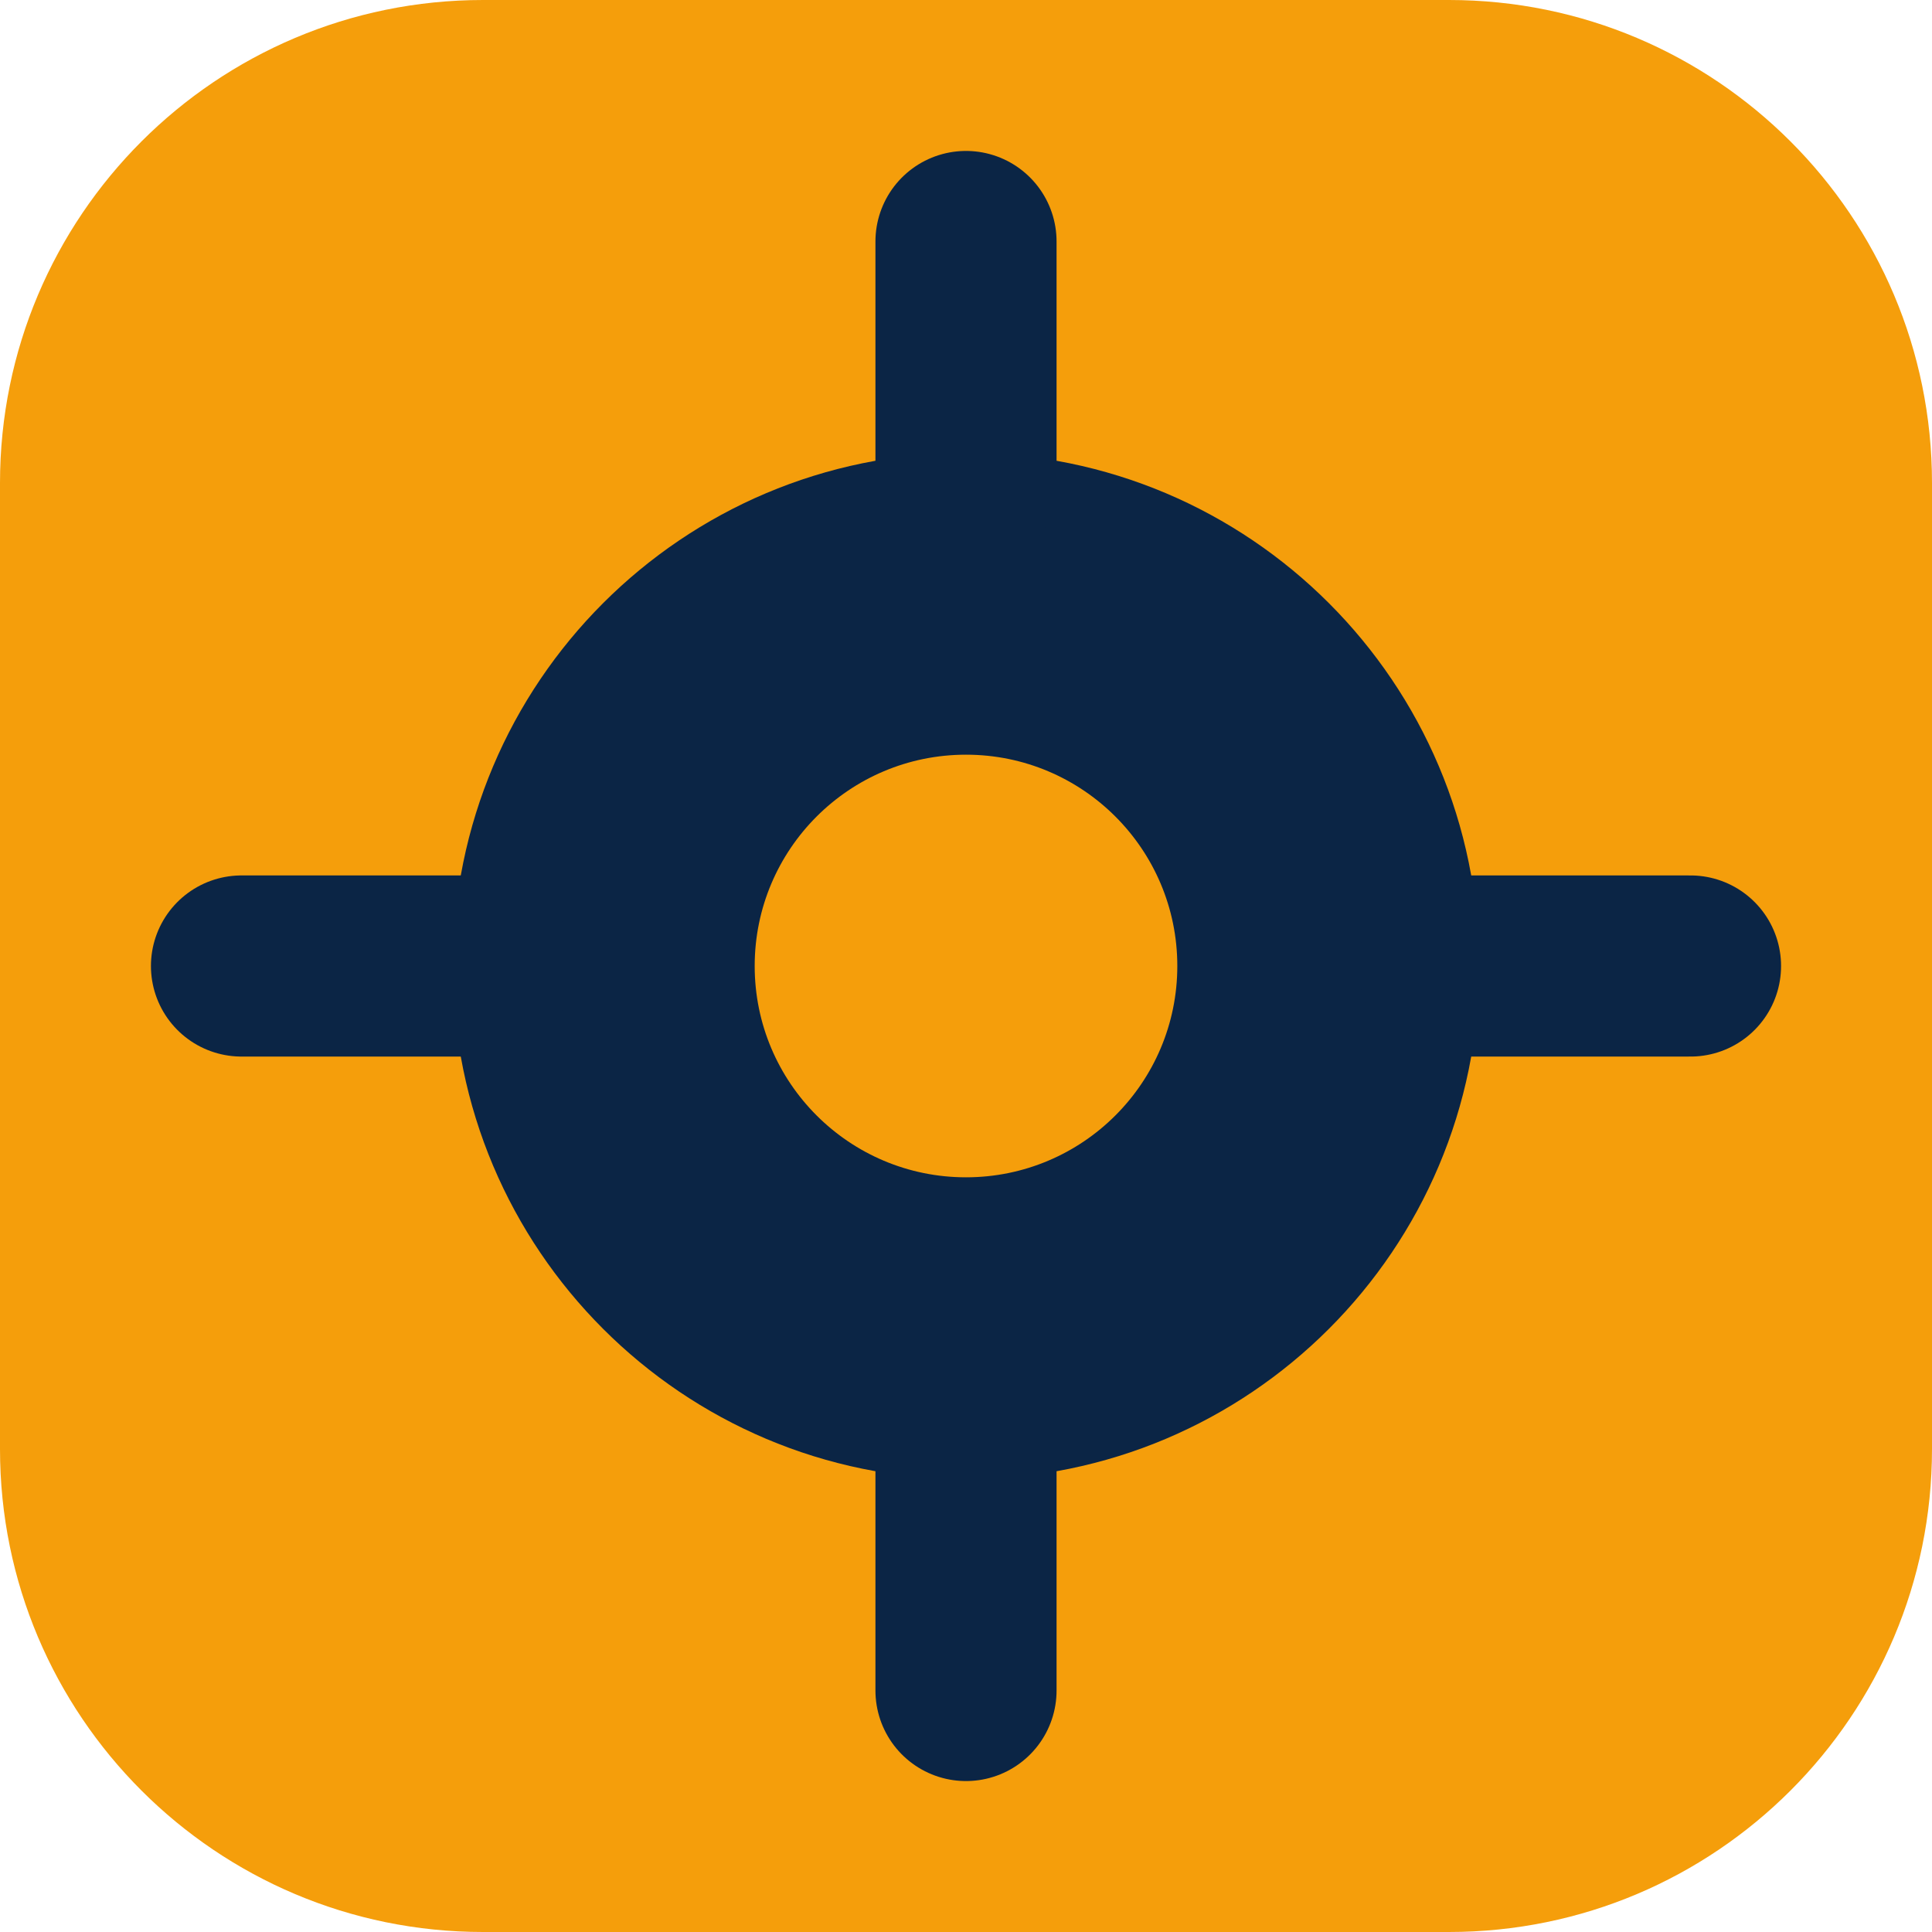
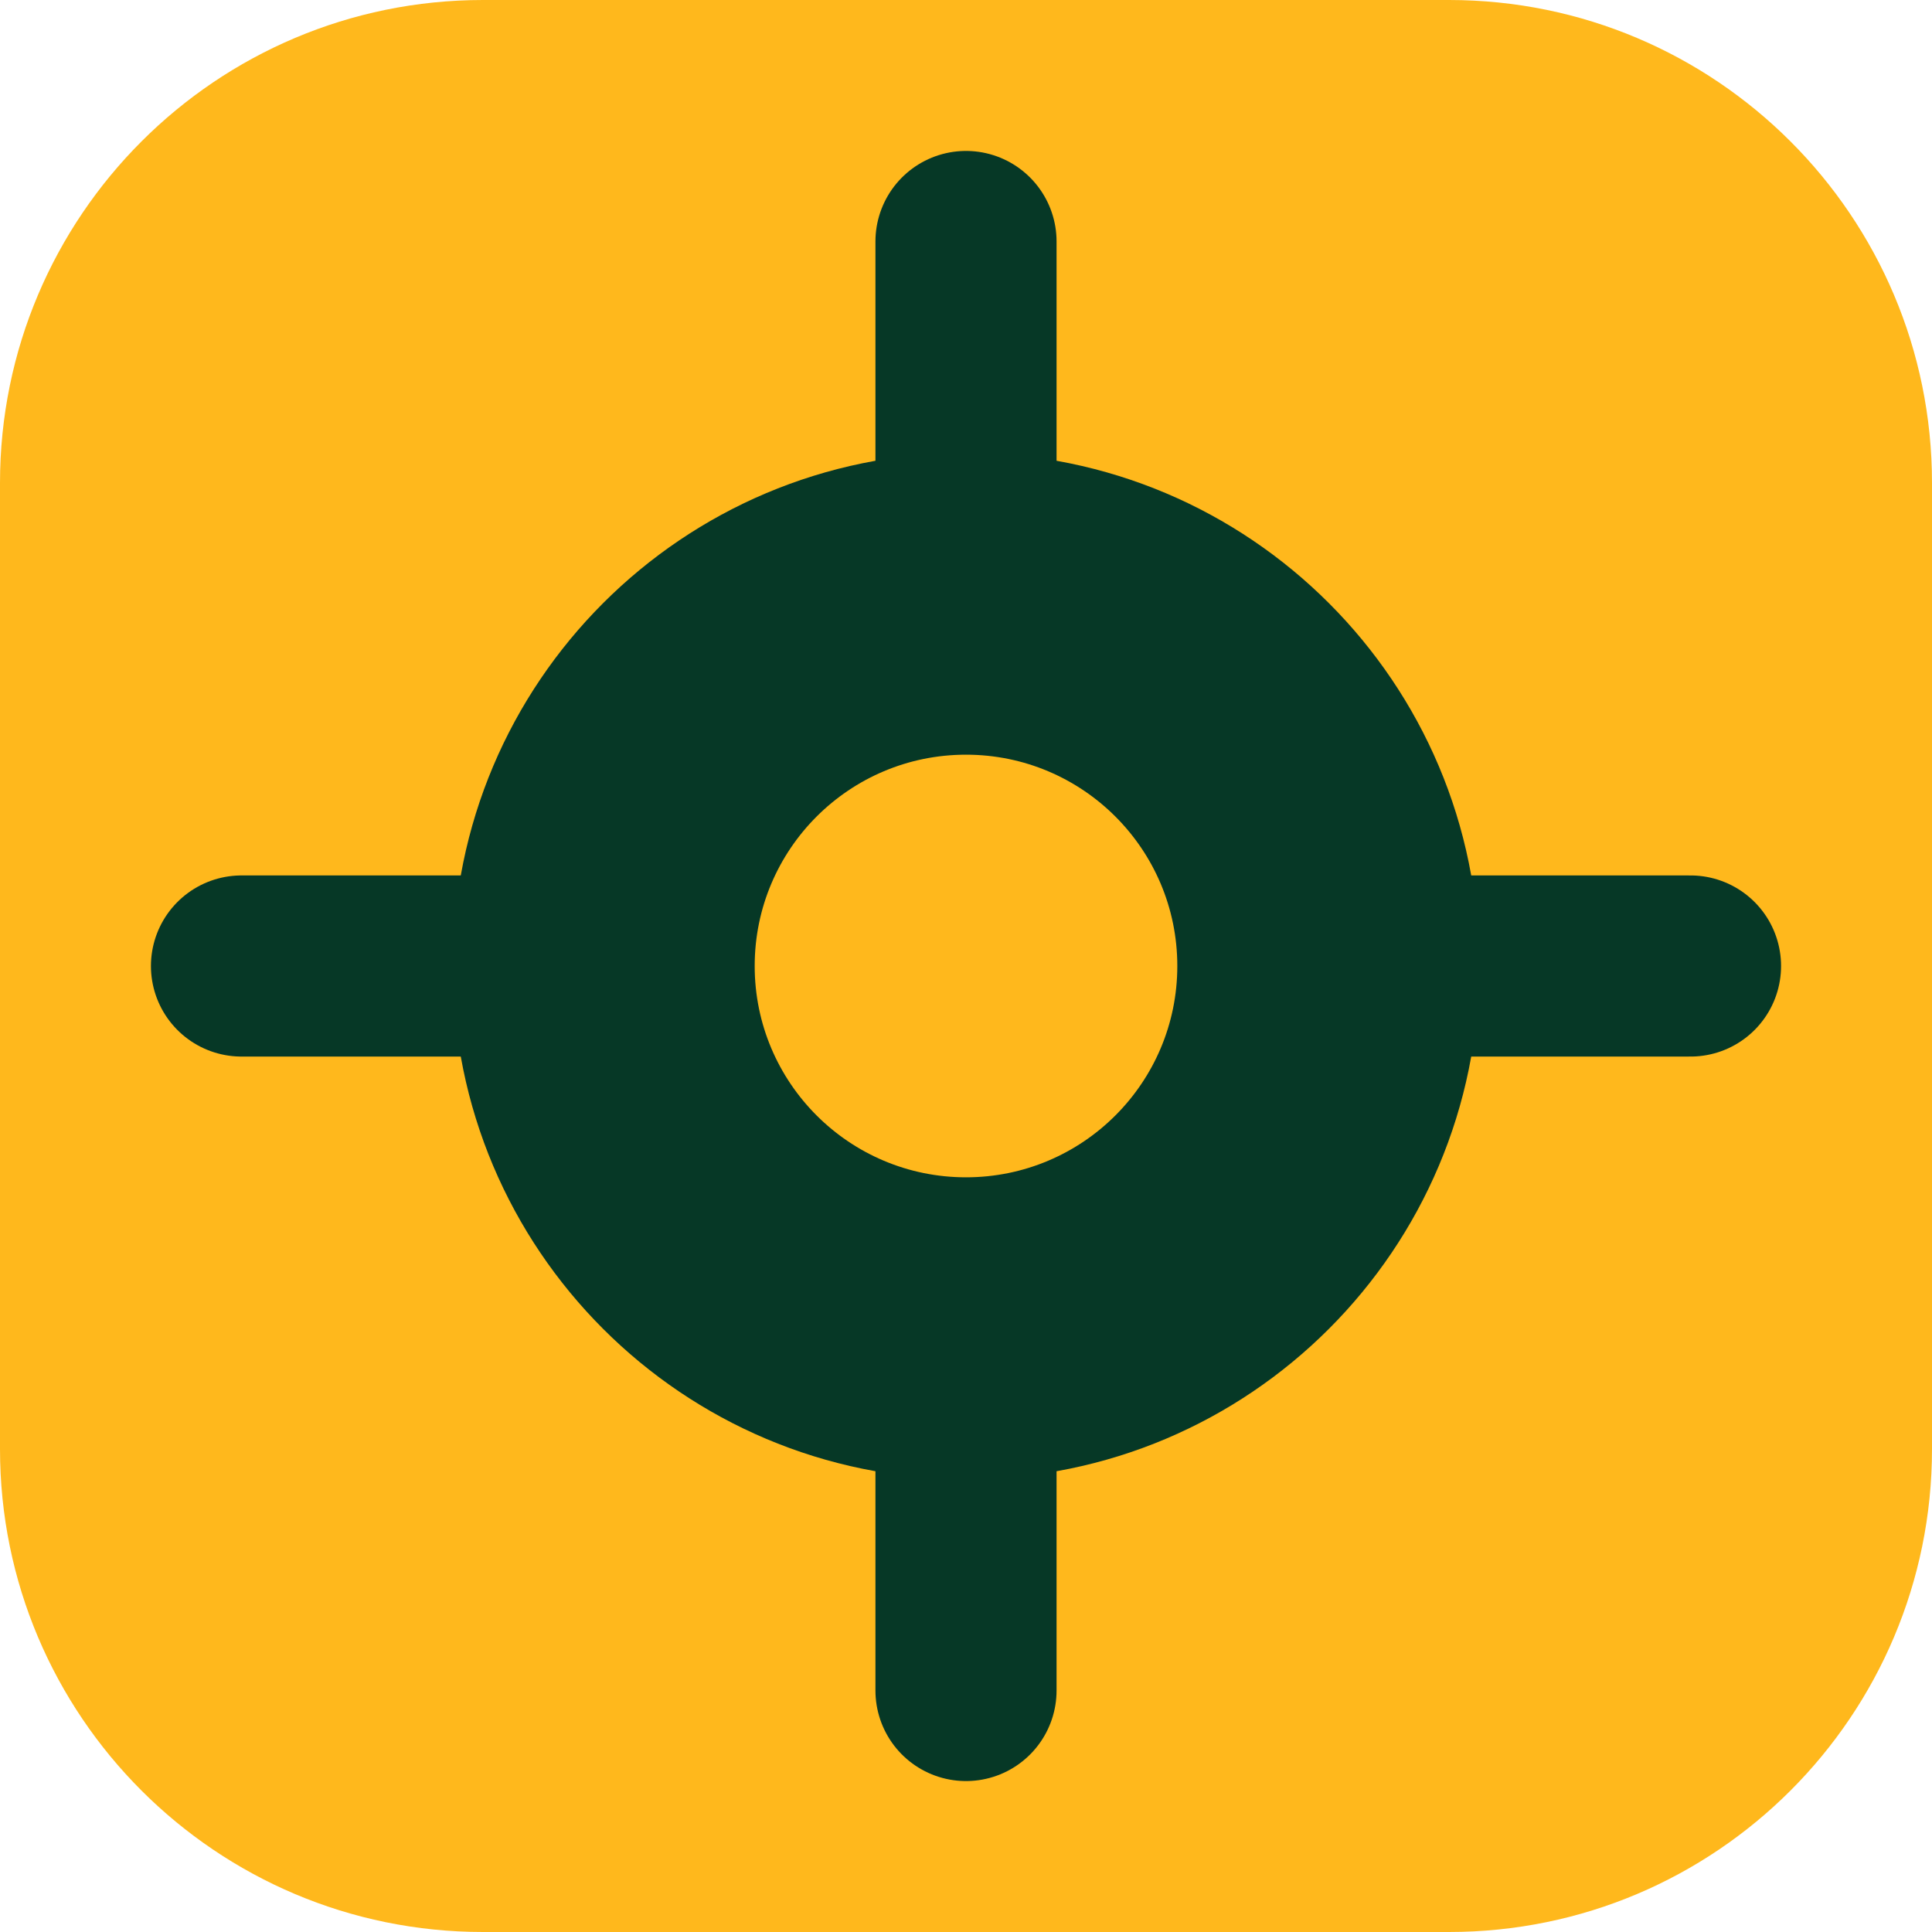
<svg xmlns="http://www.w3.org/2000/svg" viewBox="0 0 32 32">
-   <rect width="32" height="32" rx="8" fill="#f59e0b" />
-   <path d="M16 7.5a8.5 8.5 0 1 0 0 17 8.5 8.5 0 0 0 0-17Zm0 5a3.5 3.5 0 1 1 0 7 3.5 3.5 0 0 1 0-7Z" fill="#0b2545" />
-   <path d="M16 4v4M16 24v4M4 16h4M24 16h4" stroke="#0b2545" stroke-width="3" stroke-linecap="round" />
+   <rect width="32" height="32" rx="8" fill="#ffb81c" />
+   <path d="M16 7.5a8.5 8.5 0 1 0 0 17 8.5 8.5 0 0 0 0-17Zm0 5a3.5 3.5 0 1 1 0 7 3.5 3.5 0 0 1 0-7Z" fill="#063826" />
+   <path d="M16 4v4M16 24v4M4 16h4M24 16h4" stroke="#063826" stroke-width="3" stroke-linecap="round" />
</svg>
